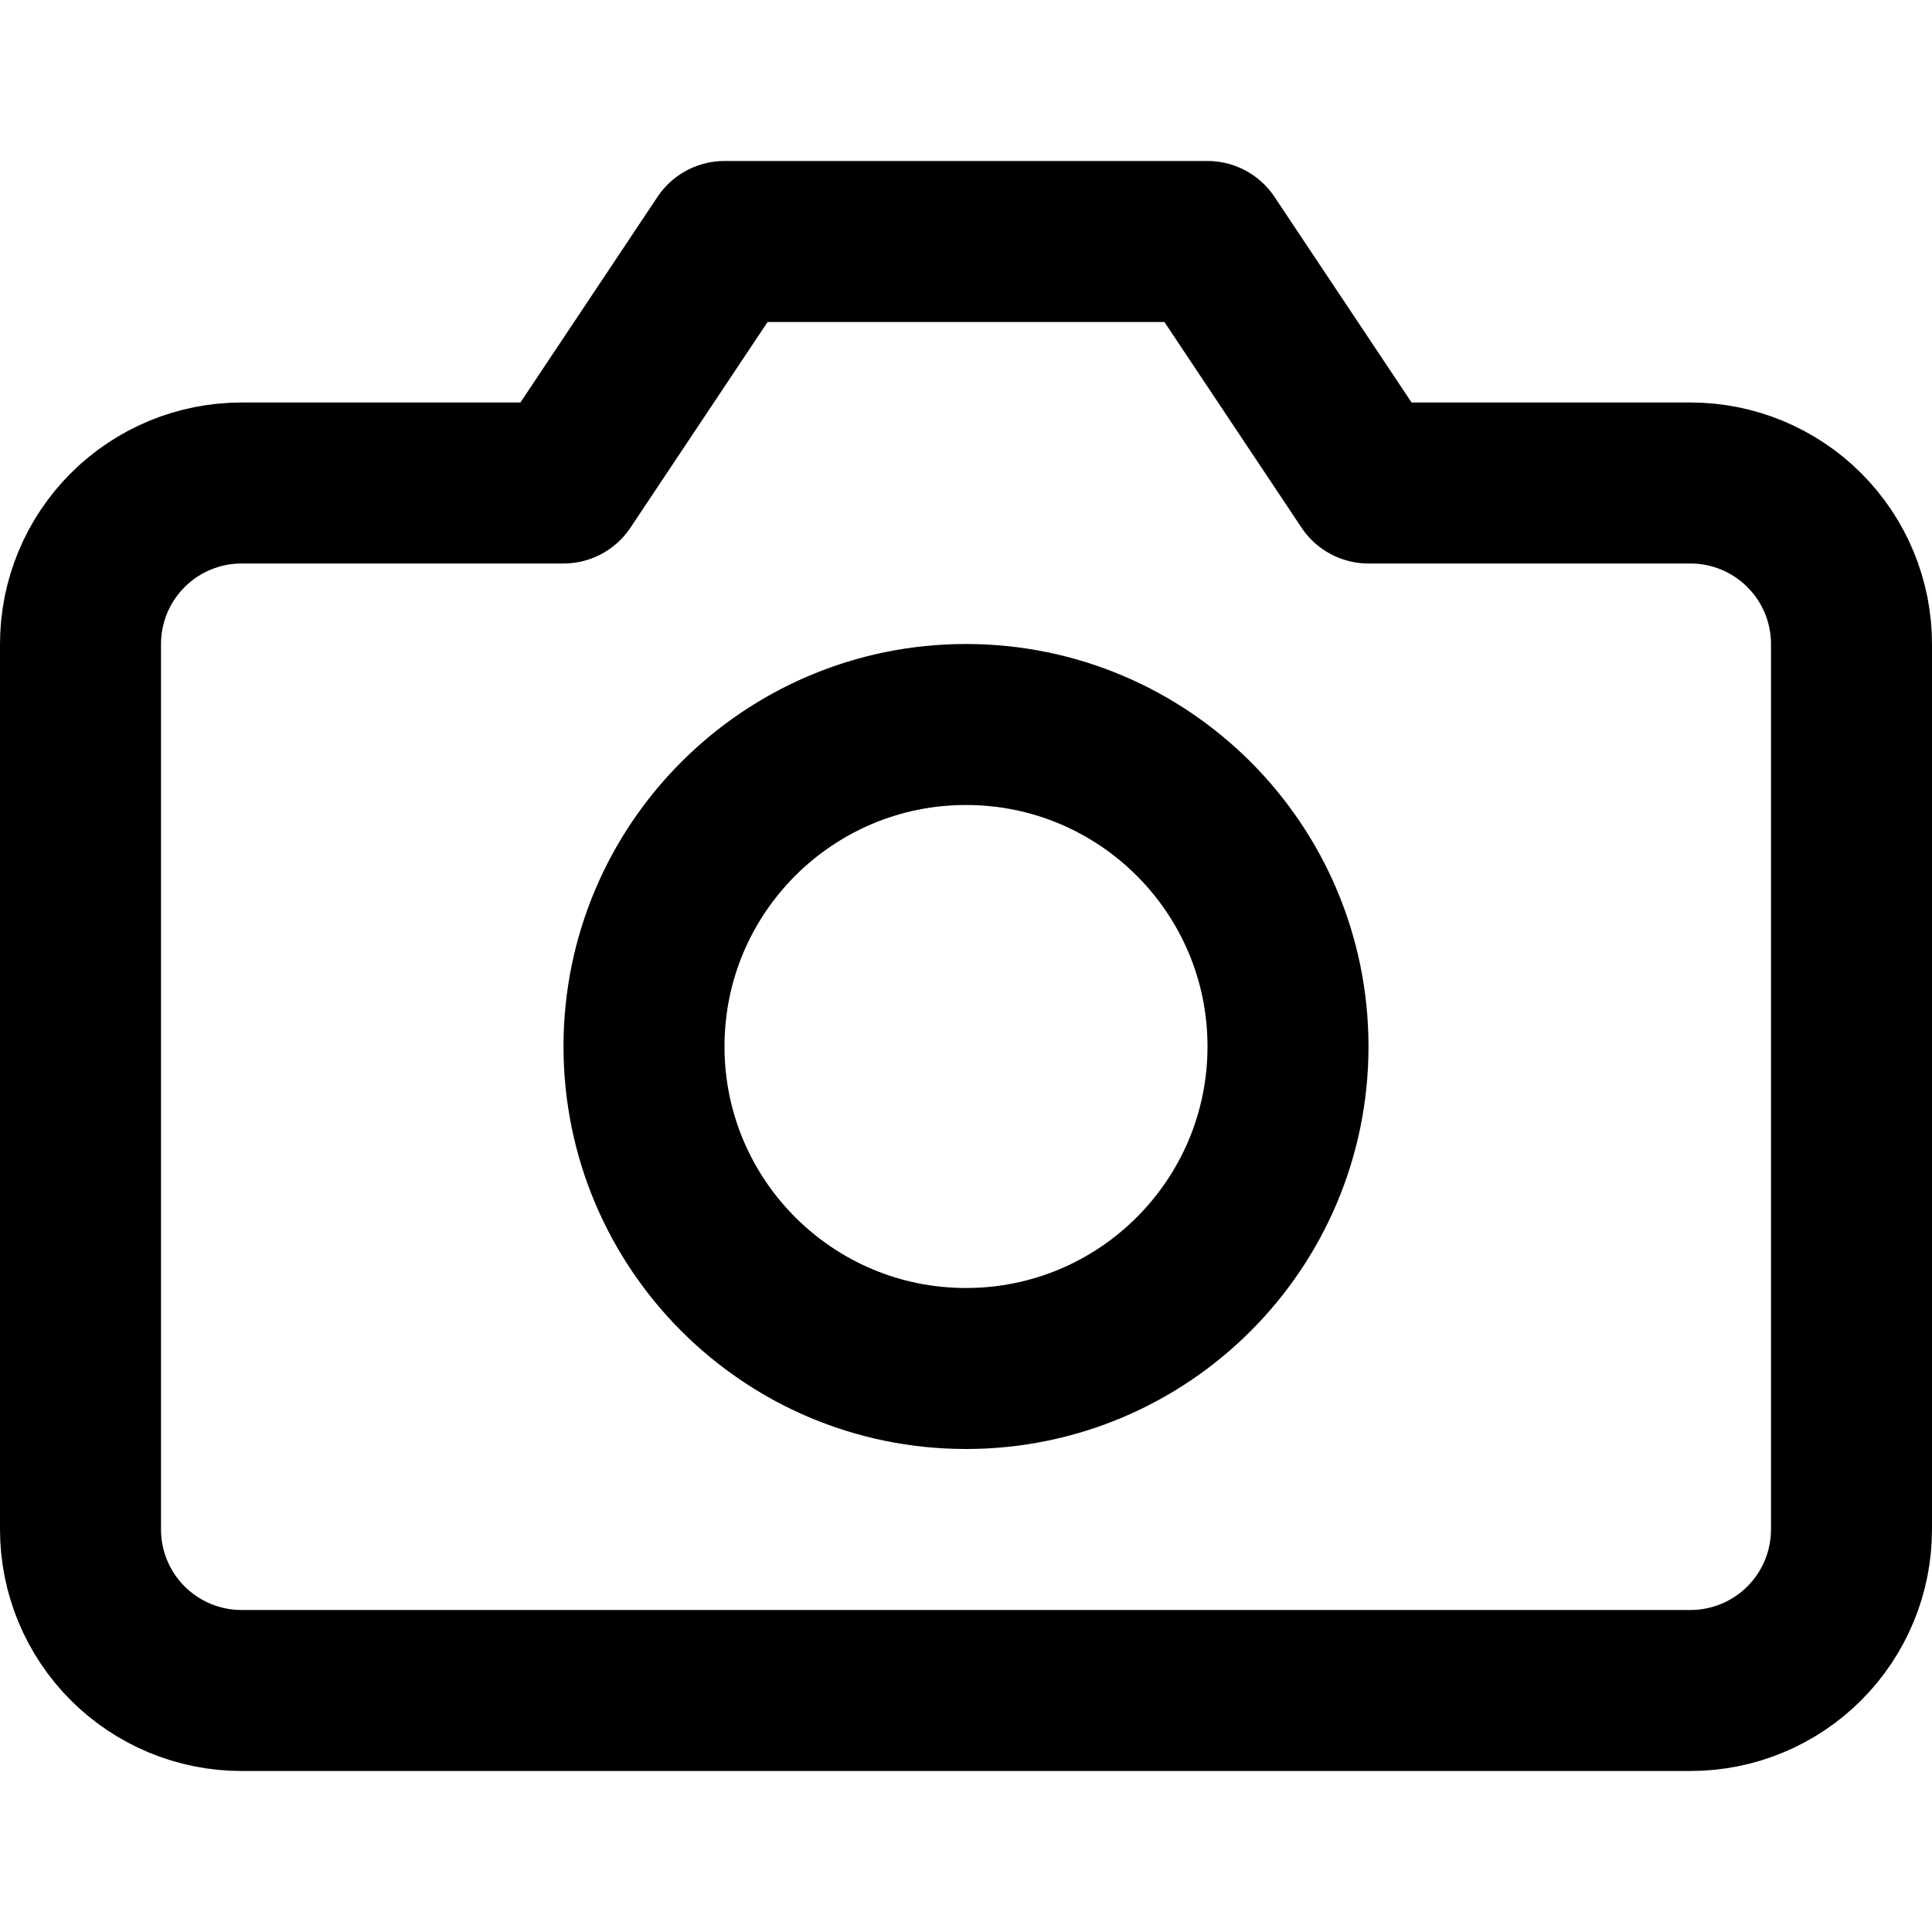
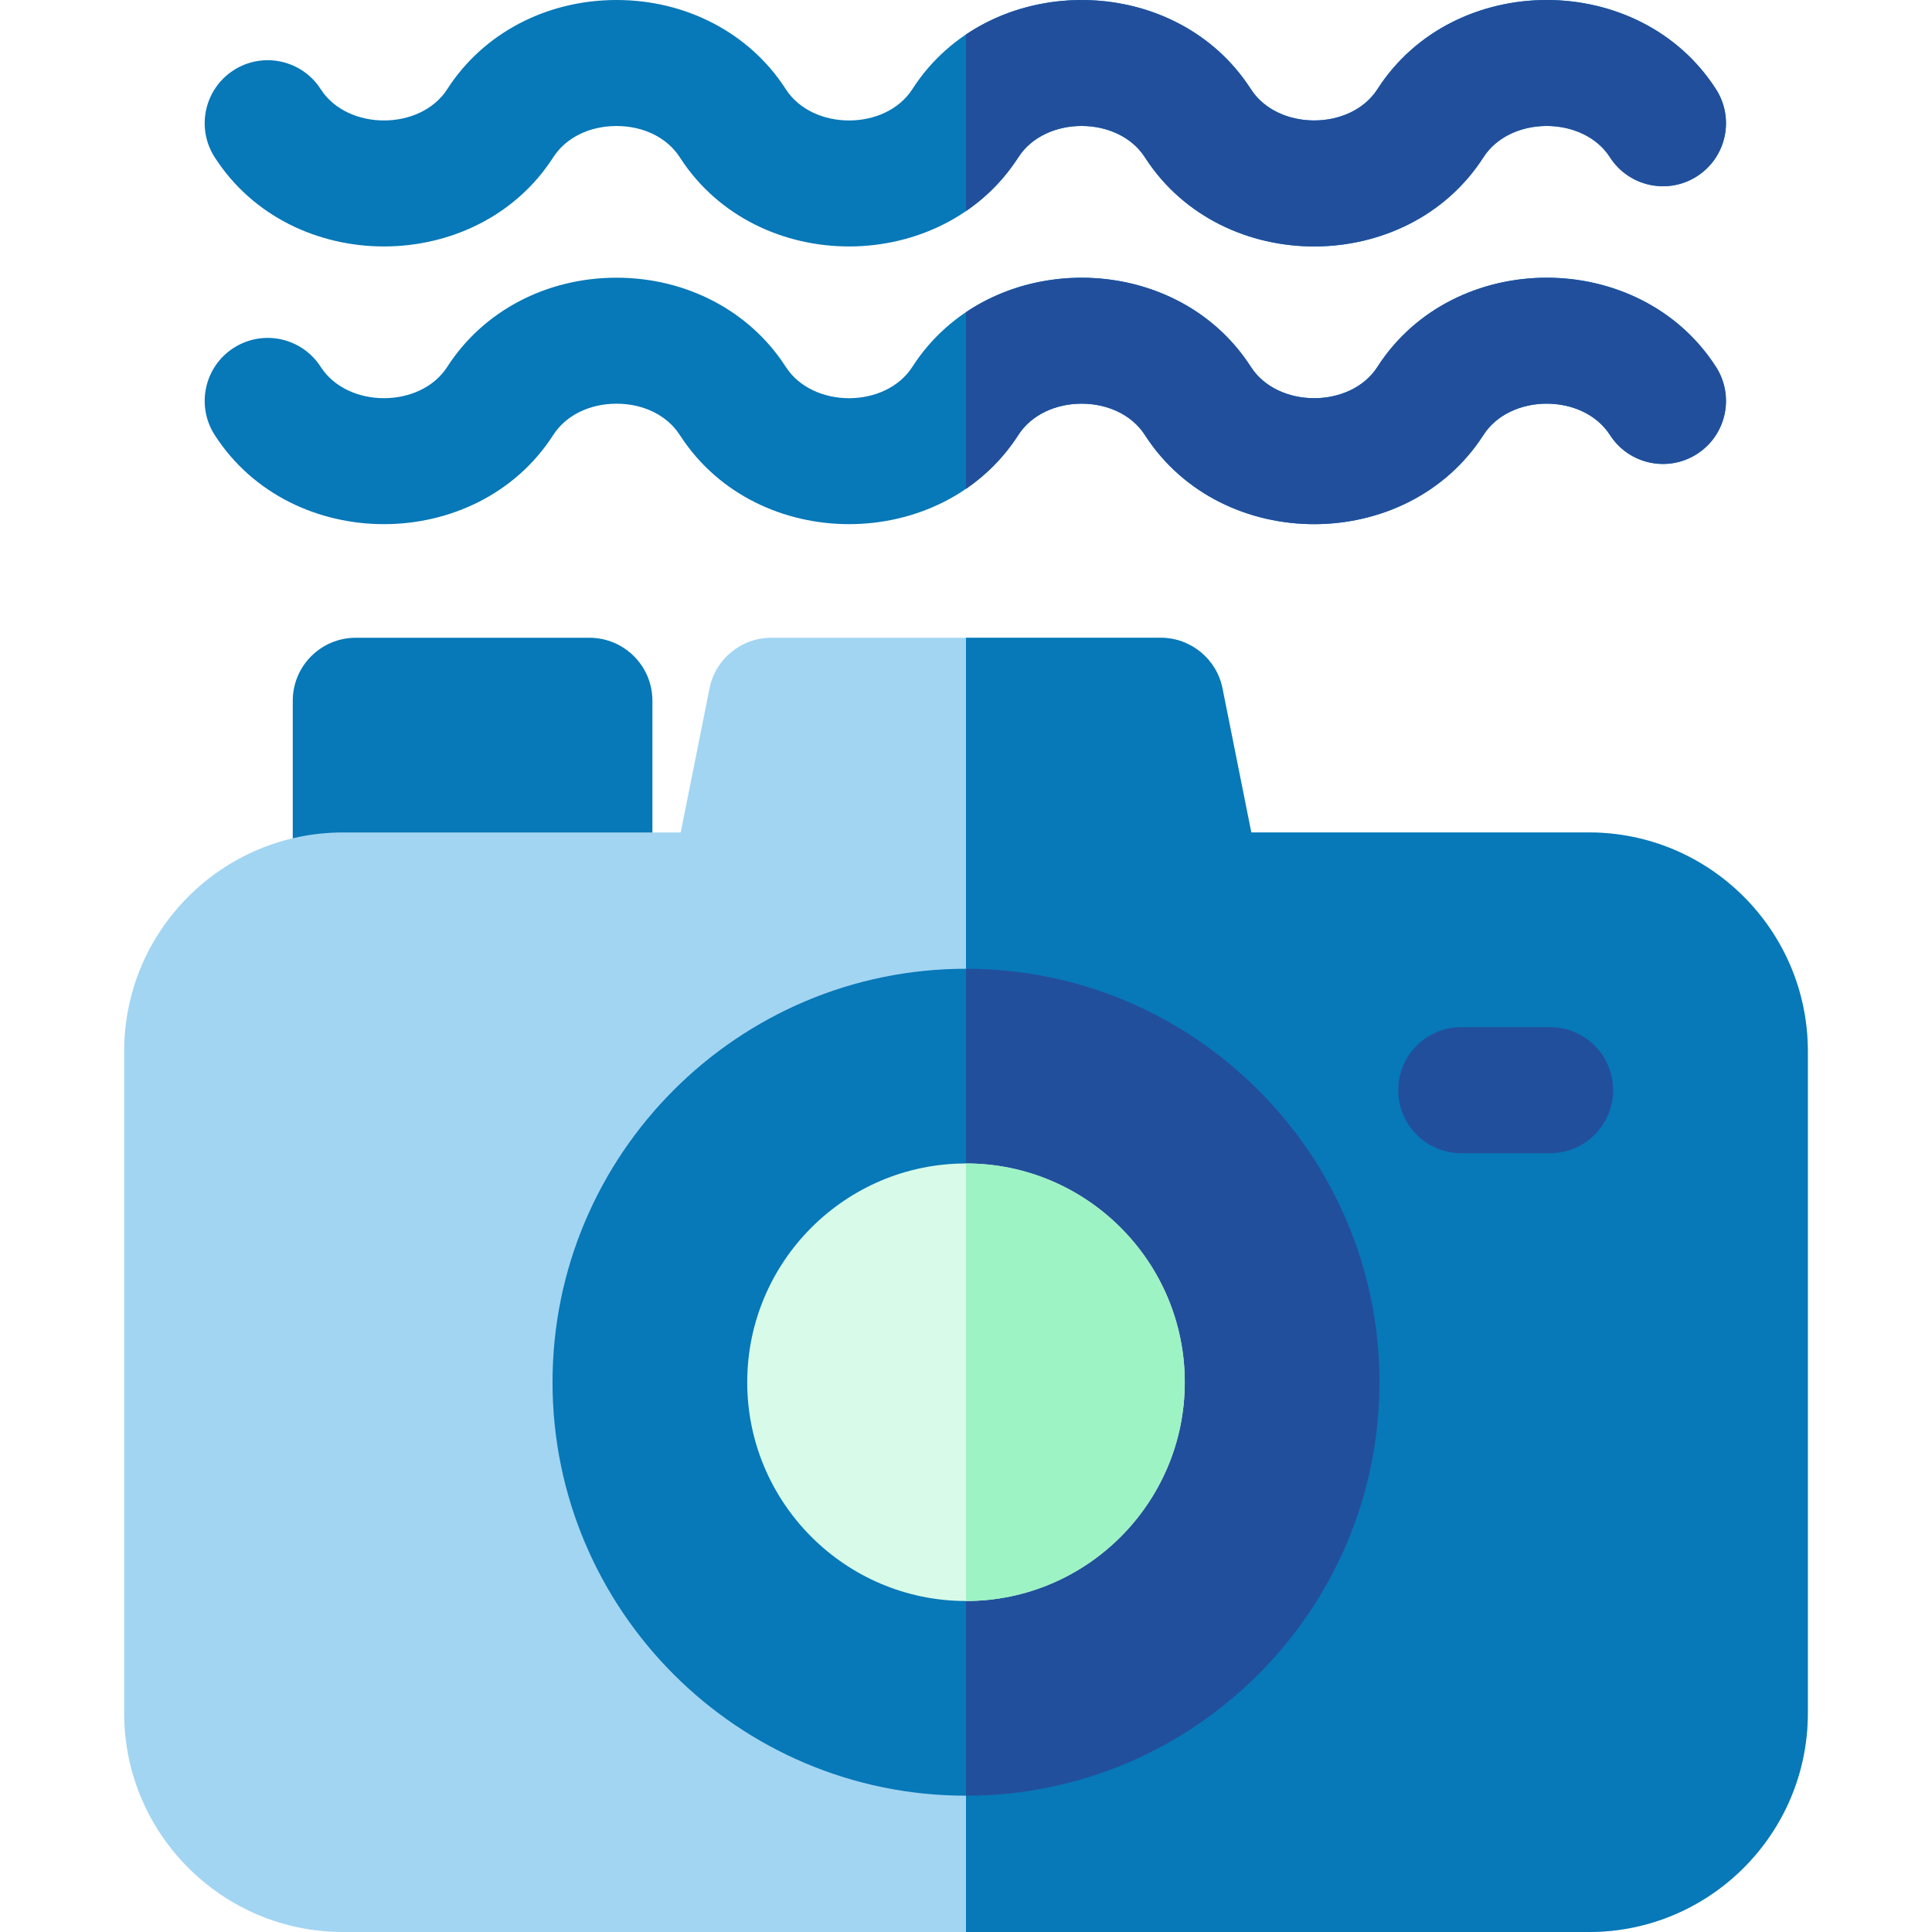
- <svg xmlns="http://www.w3.org/2000/svg" width="24" height="24" viewBox="0 0 24 24" fill="none">
-   <path d="M23 19C23 19.53 22.789 20.039 22.414 20.414C22.039 20.789 21.53 21 21 21H3C2.47 21 1.961 20.789 1.586 20.414C1.211 20.039 1 19.53 1 19V8C1 7.47 1.211 6.961 1.586 6.586C1.961 6.211 2.47 6 3 6H7L9 3H15L17 6H21C21.53 6 22.039 6.211 22.414 6.586C22.789 6.961 23 7.47 23 8V19Z" stroke="currentColor" stroke-width="2" stroke-linecap="round" stroke-linejoin="round" />
-   <path d="M12 17C14.209 17 16 15.209 16 13C16 10.791 14.209 9 12 9C9.791 9 8 10.791 8 13C8 15.209 9.791 17 12 17Z" stroke="currentColor" stroke-width="2" stroke-linecap="round" stroke-linejoin="round" />
+ <svg xmlns="http://www.w3.org/2000/svg" height="800px" width="800px" version="1.1" id="Layer_1" viewBox="0 0 512.001 512.001" xml:space="preserve">
+   <path style="fill:#0778B8;" d="M156.2,254.004H94.281c-9.221,0-16.696-7.475-16.696-16.696v-51.599  c0-9.221,7.475-16.696,16.696-16.696H156.2c9.221,0,16.696,7.475,16.696,16.696v51.599  C172.896,246.529,165.42,254.004,156.2,254.004z" />
+   <path style="fill:#A2D5F2;" d="M421.117,512.001H90.882c-31.968,0-57.976-26.007-57.976-57.976V278.588  c0-31.969,26.008-57.976,57.976-57.976h89.511l7.635-38.177c1.561-7.805,8.414-13.423,16.372-13.423h103.199  c7.958,0,14.812,5.618,16.372,13.423l7.635,38.177h89.511c31.969,0,57.976,26.007,57.976,57.976v175.437  C479.093,485.994,453.086,512.001,421.117,512.001z" />
+   <g>
+     <path style="fill:#0778B8;" d="M421.117,220.612h-89.511l-7.635-38.177c-1.561-7.805-8.414-13.423-16.372-13.423H256v342.988   h165.118c31.969,0,57.976-26.007,57.976-57.976V278.588C479.093,246.619,453.086,220.612,421.117,220.612z" />
+     <path style="fill:#0778B8;" d="M256,475.881c-60.42,0-109.574-49.155-109.574-109.574S195.581,256.732,256,256.732   c60.42,0,109.574,49.155,109.574,109.574S316.42,475.881,256,475.881z" />
+   </g>
+   <path style="fill:#224F9C;" d="M256,256.731v219.15c60.42,0,109.574-49.155,109.574-109.574S316.42,256.731,256,256.731z" />
+   <path style="fill:#D7FBE8;" d="M256,424.282c-31.968,0-57.976-26.007-57.976-57.976s26.008-57.976,57.976-57.976  c31.969,0,57.976,26.007,57.976,57.976S287.968,424.282,256,424.282z" />
+   <g>
+     <path style="fill:#0778B8;" d="M303.596,41.974c-0.065-0.096-0.128-0.194-0.19-0.292c-7.116-11.075-26.426-11.064-33.534-0.001   c-20.146,31.359-69.131,31.562-89.53,0.293c-0.065-0.097-0.128-0.193-0.191-0.291c-3.334-5.191-9.601-8.29-16.765-8.29   c-7.165-0.001-13.433,3.098-16.767,8.289c-20.226,31.48-69.46,31.538-89.722-0.004c-4.984-7.758-2.735-18.087,5.024-23.071   c7.758-4.987,18.087-2.735,23.072,5.024c7.101,11.054,26.426,11.062,33.532,0c9.506-14.796,26.276-23.631,44.859-23.631   c0.001,0,0.001,0,0.002,0c18.457,0,35.125,8.716,44.664,23.335c0.066,0.098,0.131,0.197,0.195,0.297   c7.101,11.054,26.426,11.062,33.533,0c20.147-31.36,69.132-31.559,89.531-0.292c0.065,0.096,0.128,0.194,0.19,0.292   c7.103,11.054,26.427,11.062,33.534,0c20.227-31.479,69.46-31.539,89.721,0.004c4.984,7.758,2.735,18.087-5.024,23.071   c-7.754,4.985-18.086,2.736-23.071-5.024c-7.113-11.07-26.422-11.068-33.533,0C372.98,73.041,323.997,73.242,303.596,41.974z" />
+     <path style="fill:#0778B8;" d="M303.62,115.602c-0.072-0.108-0.144-0.215-0.214-0.325c-7.113-11.074-26.424-11.066-33.533-0.002   c-20.169,31.394-69.124,31.514-89.508,0.326c-0.072-0.107-0.144-0.214-0.214-0.324c-3.335-5.19-9.601-8.29-16.766-8.29   c-7.165,0-13.433,3.098-16.767,8.289c-20.226,31.48-69.46,31.538-89.722-0.004c-4.984-7.758-2.735-18.087,5.024-23.071   c7.758-4.988,18.087-2.735,23.072,5.024c7.114,11.074,26.423,11.065,33.532,0c9.507-14.797,26.277-23.631,44.86-23.631   c0.001,0,0.001,0,0.002,0c18.444,0.001,35.102,8.705,44.644,23.306c0.072,0.107,0.144,0.216,0.215,0.326   c7.115,11.074,26.424,11.065,33.533,0c20.171-31.396,69.125-31.511,89.509-0.324c0.071,0.108,0.142,0.214,0.211,0.324   c7.11,11.067,26.422,11.071,33.534,0c20.228-31.48,69.459-31.538,89.722,0.006c4.983,7.758,2.734,18.087-5.026,23.072   c-7.757,4.983-18.086,2.736-23.072-5.026c-7.113-11.073-26.422-11.067-33.531-0.001C372.957,146.67,324.005,146.79,303.62,115.602z   " />
+   </g>
+   <g>
+     <path style="fill:#224F9C;" d="M454.755,23.636c-20.26-31.543-69.494-31.483-89.72-0.004c-7.107,11.062-26.431,11.054-33.534,0   c-0.062-0.098-0.126-0.196-0.19-0.292C314.788-1.985,279.516-6.66,256,9.139v46.805c5.375-3.675,10.125-8.428,13.873-14.263   c7.108-11.063,26.418-11.074,33.534,0.001c0.062,0.098,0.126,0.196,0.19,0.292c20.399,31.268,69.382,31.067,89.532-0.292   c7.11-11.068,26.42-11.07,33.533,0c4.984,7.76,15.317,10.01,23.071,5.024C457.49,41.723,459.74,31.394,454.755,23.636z" />
+     <path style="fill:#224F9C;" d="M454.756,97.232c-20.262-31.543-69.495-31.486-89.722-0.006c-7.111,11.071-26.423,11.067-33.534,0   c-0.07-0.11-0.14-0.216-0.211-0.324C314.778,71.639,279.522,66.922,256,82.729v46.814c5.373-3.675,10.122-8.428,13.873-14.266   c7.108-11.063,26.42-11.072,33.532,0.002c0.07,0.11,0.141,0.217,0.214,0.325c20.385,31.187,69.337,31.067,89.509-0.326   c7.109-11.066,26.419-11.073,33.531,0.001c4.985,7.761,15.315,10.008,23.072,5.026C457.49,115.32,459.74,104.989,454.756,97.232z" />
+   </g>
+   <path style="fill:#9DF3C4;" d="M256,308.331v115.951c31.969,0,57.976-26.007,57.976-57.976S287.968,308.331,256,308.331z" />
+   <path style="fill:#224F9C;" d="M410.798,305.604h-23.556c-9.221,0-16.696-7.475-16.696-16.696s7.475-16.696,16.696-16.696h23.556  c9.221,0,16.696,7.475,16.696,16.696S420.019,305.604,410.798,305.604z" />
</svg>
